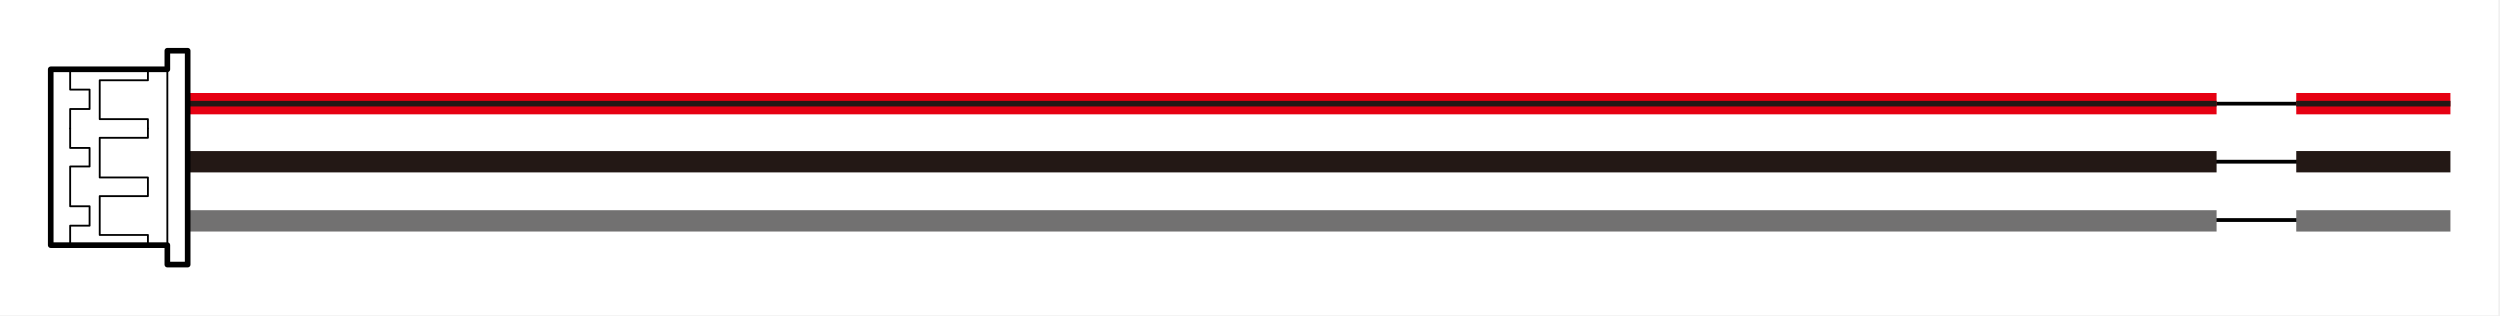
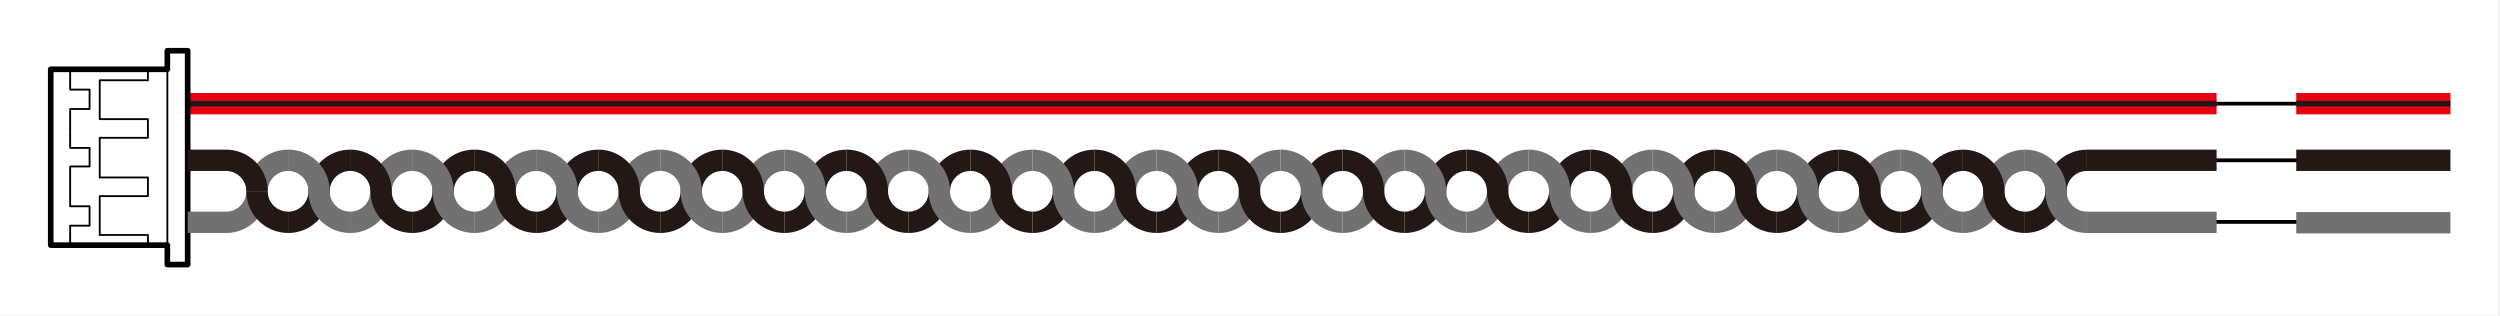
<svg xmlns="http://www.w3.org/2000/svg" width="444" height="56" viewBox="0 0 444 56" fill="none">
-   <g clip-path="url(#clip0_50_2017)">
+   <g clip-path="url(#clip0_923_9500)">
    <path d="M443.7 0H0V55.99H443.7V0Z" fill="white" />
-     <path d="M409.01 39.08H391.76" stroke="black" stroke-width="0.67" stroke-linecap="round" stroke-linejoin="round" />
-     <path d="M391.77 39.23H33.33" stroke="#727171" stroke-width="3.79" stroke-linecap="square" stroke-linejoin="round" />
-     <path d="M433.3 39.23H409.71" stroke="#727171" stroke-width="3.79" stroke-miterlimit="10" stroke-linecap="square" />
-     <path d="M409.01 28.72H391.76" stroke="black" stroke-width="0.67" stroke-linecap="round" stroke-linejoin="round" />
-     <path d="M391.77 28.72H33.33" stroke="#231815" stroke-width="3.79" stroke-linecap="square" stroke-linejoin="round" />
-     <path d="M433.3 28.72H409.71" stroke="#231815" stroke-width="3.79" stroke-miterlimit="10" stroke-linecap="square" />
+     <path d="M409.01 39.41H391.76" stroke="black" stroke-width="0.67" stroke-linecap="round" stroke-linejoin="round" />
+     <path d="M433.3 39.56H409.71" stroke="#727171" stroke-width="3.79" stroke-miterlimit="10" stroke-linecap="square" />
+     <path d="M409.01 28.47H391.76" stroke="black" stroke-width="0.67" stroke-linecap="round" stroke-linejoin="round" />
+     <path d="M433.3 28.47H409.71" stroke="#231815" stroke-width="3.79" stroke-miterlimit="10" stroke-linecap="square" />
    <path d="M409.01 18.41H391.76" stroke="black" stroke-width="0.67" stroke-linecap="round" stroke-linejoin="round" />
    <path d="M391.77 18.41H33.33" stroke="#E60012" stroke-width="3.79" stroke-linecap="square" stroke-linejoin="round" />
    <path d="M433.3 18.41H409.71" stroke="#E60012" stroke-width="3.79" stroke-miterlimit="10" stroke-linecap="square" />
    <path d="M393.67 18.41H33.33" stroke="#231815" stroke-linejoin="round" />
    <path d="M435.2 18.41H407.81" stroke="#231815" stroke-miterlimit="10" />
    <path d="M33.33 9.01H29.72V46.99H33.33V9.01Z" fill="white" />
    <path d="M33.33 9.01H29.72V46.99H33.33V9.01Z" stroke="white" stroke-width="0.1" stroke-linecap="round" stroke-linejoin="round" />
    <path d="M29.72 43.54V46.99H33.33V9.01H29.72V12.31H9.01V43.54H29.72Z" fill="white" />
    <path d="M26.27 43.54V41.73H17.71V34.83H26.27V33.17V31.52H17.71V24.47H26.27V22.82" stroke="black" stroke-width="0.33" stroke-linecap="round" stroke-linejoin="round" />
    <path d="M12.46 43.54V40.08H15.91V36.63H12.46V33.17V29.57H15.91V26.27H12.46V22.82" stroke="black" stroke-width="0.33" stroke-linecap="round" stroke-linejoin="round" />
    <path d="M26.27 22.82V21.16H17.71V14.26H26.27V12.31" stroke="black" stroke-width="0.33" stroke-linecap="round" stroke-linejoin="round" />
    <path d="M12.46 22.82V19.36H15.91V15.91H12.46V12.31" stroke="black" stroke-width="0.33" stroke-linecap="round" stroke-linejoin="round" />
    <path d="M29.72 12.31V43.54" stroke="black" stroke-width="0.33" stroke-linecap="round" stroke-linejoin="round" />
    <path d="M29.72 43.54V46.99H33.33V9.01H29.72V12.31H9.01V43.54H29.72Z" stroke="black" stroke-linecap="round" stroke-linejoin="round" />
+     <path d="M51.16 28.47C48.12 28.47 45.65 30.93 45.65 33.98" stroke="#727171" stroke-width="3.79" stroke-miterlimit="10" />
+     <path d="M45.65 33.98C45.65 37.02 43.18 39.49 40.14 39.49" stroke="#727171" stroke-width="3.79" stroke-miterlimit="10" />
+     <path d="M45.65 33.98C45.65 30.94 43.18 28.47 40.14 28.47" stroke="#231815" stroke-width="3.79" stroke-miterlimit="10" />
+     <path d="M51.16 39.48C48.12 39.48 45.65 37.02 45.65 33.97" stroke="#231815" stroke-width="3.79" stroke-miterlimit="10" />
+     <path d="M62.18 28.47C59.14 28.47 56.67 30.93 56.67 33.98C56.67 37.02 54.2 39.49 51.16 39.49" stroke="#231815" stroke-width="3.79" stroke-miterlimit="10" />
+     <path d="M62.18 39.48C59.14 39.48 56.67 37.02 56.67 33.97C56.67 30.93 54.2 28.46 51.16 28.46" stroke="#727171" stroke-width="3.79" stroke-miterlimit="10" />
+     <path d="M73.19 28.47C70.15 28.47 67.68 30.93 67.68 33.98C67.68 37.02 65.21 39.49 62.17 39.49" stroke="#727171" stroke-width="3.79" stroke-miterlimit="10" />
+     <path d="M73.19 39.48C70.15 39.48 67.68 37.02 67.68 33.97C67.68 30.93 65.21 28.46 62.17 28.46" stroke="#231815" stroke-width="3.79" stroke-miterlimit="10" />
+     <path d="M84.21 28.47C81.17 28.47 78.7 30.93 78.7 33.98C78.7 37.03 76.23 39.49 73.19 39.49" stroke="#231815" stroke-width="3.79" stroke-miterlimit="10" />
+     <path d="M84.21 39.48C81.17 39.48 78.7 37.02 78.7 33.97C78.7 30.92 76.23 28.46 73.19 28.46" stroke="#727171" stroke-width="3.79" stroke-miterlimit="10" />
+     <path d="M95.23 28.47C92.19 28.47 89.72 30.93 89.72 33.98C89.72 37.02 87.25 39.49 84.21 39.49" stroke="#727171" stroke-width="3.79" stroke-miterlimit="10" />
+     <path d="M95.23 39.48C92.19 39.48 89.72 37.02 89.72 33.97C89.72 30.93 87.25 28.46 84.21 28.46" stroke="#231815" stroke-width="3.79" stroke-miterlimit="10" />
+     <path d="M106.24 28.47C103.2 28.47 100.73 30.93 100.73 33.98C100.73 37.02 98.26 39.49 95.22 39.49" stroke="#231815" stroke-width="3.79" stroke-miterlimit="10" />
+     <path d="M106.24 39.48C103.2 39.48 100.73 37.02 100.73 33.97C100.73 30.93 98.26 28.46 95.22 28.46" stroke="#727171" stroke-width="3.79" stroke-miterlimit="10" />
+     <path d="M117.26 28.47C114.22 28.47 111.75 30.93 111.75 33.98C111.75 37.02 109.28 39.49 106.24 39.49" stroke="#727171" stroke-width="3.79" stroke-miterlimit="10" />
+     <path d="M117.26 39.48C114.22 39.48 111.75 37.02 111.75 33.97C111.75 30.93 109.28 28.46 106.24 28.46" stroke="#231815" stroke-width="3.79" stroke-miterlimit="10" />
+     <path d="M128.28 28.47C125.24 28.47 122.77 30.93 122.77 33.98C122.77 37.02 120.3 39.49 117.26 39.49" stroke="#231815" stroke-width="3.79" stroke-miterlimit="10" />
+     <path d="M128.28 39.48C125.24 39.48 122.77 37.02 122.77 33.97C122.77 30.93 120.3 28.46 117.26 28.46" stroke="#727171" stroke-width="3.79" stroke-miterlimit="10" />
+     <path d="M139.29 28.47C136.25 28.47 133.78 30.93 133.78 33.98C133.78 37.03 131.31 39.49 128.27 39.49" stroke="#727171" stroke-width="3.79" stroke-miterlimit="10" />
+     <path d="M139.29 39.48C136.25 39.48 133.78 37.02 133.78 33.97C133.78 30.92 131.31 28.46 128.27 28.46" stroke="#231815" stroke-width="3.79" stroke-miterlimit="10" />
+     <path d="M150.31 28.47C147.27 28.47 144.8 30.93 144.8 33.98C144.8 37.03 142.33 39.49 139.29 39.49" stroke="#231815" stroke-width="3.79" stroke-miterlimit="10" />
+     <path d="M150.31 39.48C147.27 39.48 144.8 37.02 144.8 33.97C144.8 30.92 142.33 28.46 139.29 28.46" stroke="#727171" stroke-width="3.79" stroke-miterlimit="10" />
+     <path d="M161.33 28.47C158.29 28.47 155.82 30.93 155.82 33.98C155.82 37.03 153.35 39.49 150.31 39.49" stroke="#727171" stroke-width="3.79" stroke-miterlimit="10" />
+     <path d="M161.33 39.48C158.29 39.48 155.82 37.02 155.82 33.97C155.82 30.92 153.35 28.46 150.31 28.46" stroke="#231815" stroke-width="3.79" stroke-miterlimit="10" />
+     <path d="M172.34 28.47C169.3 28.47 166.83 30.93 166.83 33.98C166.83 37.03 164.36 39.49 161.32 39.49" stroke="#231815" stroke-width="3.79" stroke-miterlimit="10" />
+     <path d="M172.34 39.48C169.3 39.48 166.83 37.02 166.83 33.97C166.83 30.92 164.36 28.46 161.32 28.46" stroke="#727171" stroke-width="3.79" stroke-miterlimit="10" />
+     <path d="M183.36 28.47C180.32 28.47 177.85 30.93 177.85 33.98C177.85 37.02 175.38 39.49 172.34 39.49" stroke="#727171" stroke-width="3.79" stroke-miterlimit="10" />
+     <path d="M183.36 39.48C180.32 39.48 177.85 37.02 177.85 33.97C177.85 30.93 175.38 28.46 172.34 28.46" stroke="#231815" stroke-width="3.79" stroke-miterlimit="10" />
+     <path d="M282.51 28.47C279.47 28.47 277 30.93 277 33.98C277 37.02 274.53 39.49 271.49 39.49" stroke="#231815" stroke-width="3.79" stroke-miterlimit="10" />
+     <path d="M282.51 39.48C279.47 39.48 277 37.02 277 33.97C277 30.93 274.53 28.46 271.49 28.46" stroke="#727171" stroke-width="3.79" stroke-miterlimit="10" />
+     <path d="M293.52 28.47C290.48 28.47 288.01 30.93 288.01 33.98C288.01 37.02 285.54 39.49 282.5 39.49" stroke="#727171" stroke-width="3.79" stroke-miterlimit="10" />
+     <path d="M293.52 39.48C290.48 39.48 288.01 37.02 288.01 33.97C288.01 30.93 285.54 28.46 282.5 28.46" stroke="#231815" stroke-width="3.79" stroke-miterlimit="10" />
+     <path d="M260.47 28.47C257.43 28.47 254.96 30.93 254.96 33.98C254.96 37.02 252.49 39.49 249.45 39.49" stroke="#231815" stroke-width="3.79" stroke-miterlimit="10" />
+     <path d="M260.47 39.48C257.43 39.48 254.96 37.02 254.96 33.97C254.96 30.93 252.49 28.46 249.45 28.46" stroke="#727171" stroke-width="3.79" stroke-miterlimit="10" />
+     <path d="M271.49 28.47C268.45 28.47 265.98 30.93 265.98 33.98C265.98 37.03 263.51 39.49 260.47 39.49" stroke="#727171" stroke-width="3.79" stroke-miterlimit="10" />
+     <path d="M271.49 39.48C268.45 39.48 265.98 37.02 265.98 33.97C265.98 30.92 263.51 28.46 260.47 28.46" stroke="#231815" stroke-width="3.79" stroke-miterlimit="10" />
+     <path d="M238.44 28.47C235.4 28.47 232.93 30.93 232.93 33.98C232.93 37.02 230.46 39.49 227.42 39.49" stroke="#231815" stroke-width="3.79" stroke-miterlimit="10" />
+     <path d="M238.44 39.48C235.4 39.48 232.93 37.02 232.93 33.97C232.93 30.93 230.46 28.46 227.42 28.46" stroke="#727171" stroke-width="3.79" stroke-miterlimit="10" />
+     <path d="M249.46 28.47C246.42 28.47 243.95 30.93 243.95 33.98C243.95 37.03 241.48 39.49 238.44 39.49" stroke="#727171" stroke-width="3.79" stroke-miterlimit="10" />
+     <path d="M249.46 39.48C246.42 39.48 243.95 37.02 243.95 33.97C243.95 30.92 241.48 28.46 238.44 28.46" stroke="#231815" stroke-width="3.79" stroke-miterlimit="10" />
+     <path d="M194.38 28.47C191.34 28.47 188.87 30.93 188.87 33.98C188.87 37.03 186.4 39.49 183.36 39.49" stroke="#231815" stroke-width="3.79" stroke-miterlimit="10" />
+     <path d="M194.38 39.48C191.34 39.48 188.87 37.02 188.87 33.97C188.87 30.92 186.4 28.46 183.36 28.46" stroke="#727171" stroke-width="3.79" stroke-miterlimit="10" />
+     <path d="M205.39 28.47C202.35 28.47 199.88 30.93 199.88 33.98C199.88 37.02 197.41 39.49 194.37 39.49" stroke="#727171" stroke-width="3.79" stroke-miterlimit="10" />
+     <path d="M205.39 39.48C202.35 39.48 199.88 37.02 199.88 33.97C199.88 30.93 197.41 28.46 194.37 28.46" stroke="#231815" stroke-width="3.79" stroke-miterlimit="10" />
+     <path d="M216.41 28.47C213.37 28.47 210.9 30.93 210.9 33.98C210.9 37.02 208.43 39.49 205.39 39.49" stroke="#231815" stroke-width="3.79" stroke-miterlimit="10" />
+     <path d="M216.41 39.48C213.37 39.48 210.9 37.02 210.9 33.97C210.9 30.93 208.43 28.46 205.39 28.46" stroke="#727171" stroke-width="3.79" stroke-miterlimit="10" />
+     <path d="M227.42 28.47C224.38 28.47 221.91 30.93 221.91 33.98C221.91 37.03 219.44 39.49 216.4 39.49" stroke="#727171" stroke-width="3.79" stroke-miterlimit="10" />
+     <path d="M227.42 39.48C224.38 39.48 221.91 37.02 221.91 33.97C221.91 30.92 219.44 28.46 216.4 28.46" stroke="#231815" stroke-width="3.79" stroke-miterlimit="10" />
+     <path d="M304.54 28.47C301.5 28.47 299.03 30.93 299.03 33.98C299.03 37.02 296.56 39.49 293.52 39.49" stroke="#231815" stroke-width="3.79" stroke-miterlimit="10" />
+     <path d="M304.54 39.48C301.5 39.48 299.03 37.02 299.03 33.97C299.03 30.93 296.56 28.46 293.52 28.46" stroke="#727171" stroke-width="3.79" stroke-miterlimit="10" />
+     <path d="M315.56 28.47C312.52 28.47 310.05 30.93 310.05 33.98C310.05 37.02 307.58 39.49 304.54 39.49" stroke="#727171" stroke-width="3.79" stroke-miterlimit="10" />
+     <path d="M315.56 39.48C312.52 39.48 310.05 37.02 310.05 33.97C310.05 30.93 307.58 28.46 304.54 28.46" stroke="#231815" stroke-width="3.79" stroke-miterlimit="10" />
+     <path d="M326.57 28.47C323.53 28.47 321.06 30.93 321.06 33.98C321.06 37.02 318.59 39.49 315.55 39.49" stroke="#231815" stroke-width="3.79" stroke-miterlimit="10" />
+     <path d="M326.57 39.48C323.53 39.48 321.06 37.02 321.06 33.97C321.06 30.93 318.59 28.46 315.55 28.46" stroke="#727171" stroke-width="3.79" stroke-miterlimit="10" />
+     <path d="M337.59 28.47C334.55 28.47 332.08 30.93 332.08 33.98C332.08 37.03 329.61 39.49 326.57 39.49" stroke="#727171" stroke-width="3.79" stroke-miterlimit="10" />
+     <path d="M337.59 39.48C334.55 39.48 332.08 37.02 332.08 33.97C332.08 30.92 329.61 28.46 326.57 28.46" stroke="#231815" stroke-width="3.79" stroke-miterlimit="10" />
+     <path d="M348.61 28.47C345.57 28.47 343.1 30.93 343.1 33.98C343.1 37.03 340.63 39.49 337.59 39.49" stroke="#231815" stroke-width="3.79" stroke-miterlimit="10" />
+     <path d="M348.61 39.48C345.57 39.48 343.1 37.02 343.1 33.97C343.1 30.92 340.63 28.46 337.59 28.46" stroke="#727171" stroke-width="3.79" stroke-miterlimit="10" />
+     <path d="M359.62 28.47C356.58 28.47 354.11 30.93 354.11 33.98C354.11 37.02 351.64 39.49 348.6 39.49" stroke="#727171" stroke-width="3.79" stroke-miterlimit="10" />
+     <path d="M359.62 39.48C356.58 39.48 354.11 37.02 354.11 33.97C354.11 30.93 351.64 28.46 348.6 28.46" stroke="#231815" stroke-width="3.79" stroke-miterlimit="10" />
+     <path d="M370.64 28.47C367.6 28.47 365.13 30.93 365.13 33.98C365.13 37.02 362.66 39.49 359.62 39.49" stroke="#231815" stroke-width="3.79" stroke-miterlimit="10" />
+     <path d="M370.64 39.48C367.6 39.48 365.13 37.02 365.13 33.97C365.13 30.93 362.66 28.46 359.62 28.46" stroke="#727171" stroke-width="3.79" stroke-miterlimit="10" />
+     <path d="M40.14 28.47H33.33" stroke="#231815" stroke-width="3.79" stroke-miterlimit="10" />
+     <path d="M40.21 39.48H33.33" stroke="#727171" stroke-width="3.79" stroke-miterlimit="10" />
+     <path d="M393.67 28.47H370.64" stroke="#231815" stroke-width="3.79" stroke-miterlimit="10" />
+     <path d="M393.67 39.49H370.64" stroke="#727171" stroke-width="3.79" stroke-miterlimit="10" />
  </g>
  <defs>
-     <clipPath id="clip0_50_2017">
+     <clipPath id="clip0_923_9500">
      <rect width="443.7" height="55.99" fill="white" />
    </clipPath>
  </defs>
</svg>
